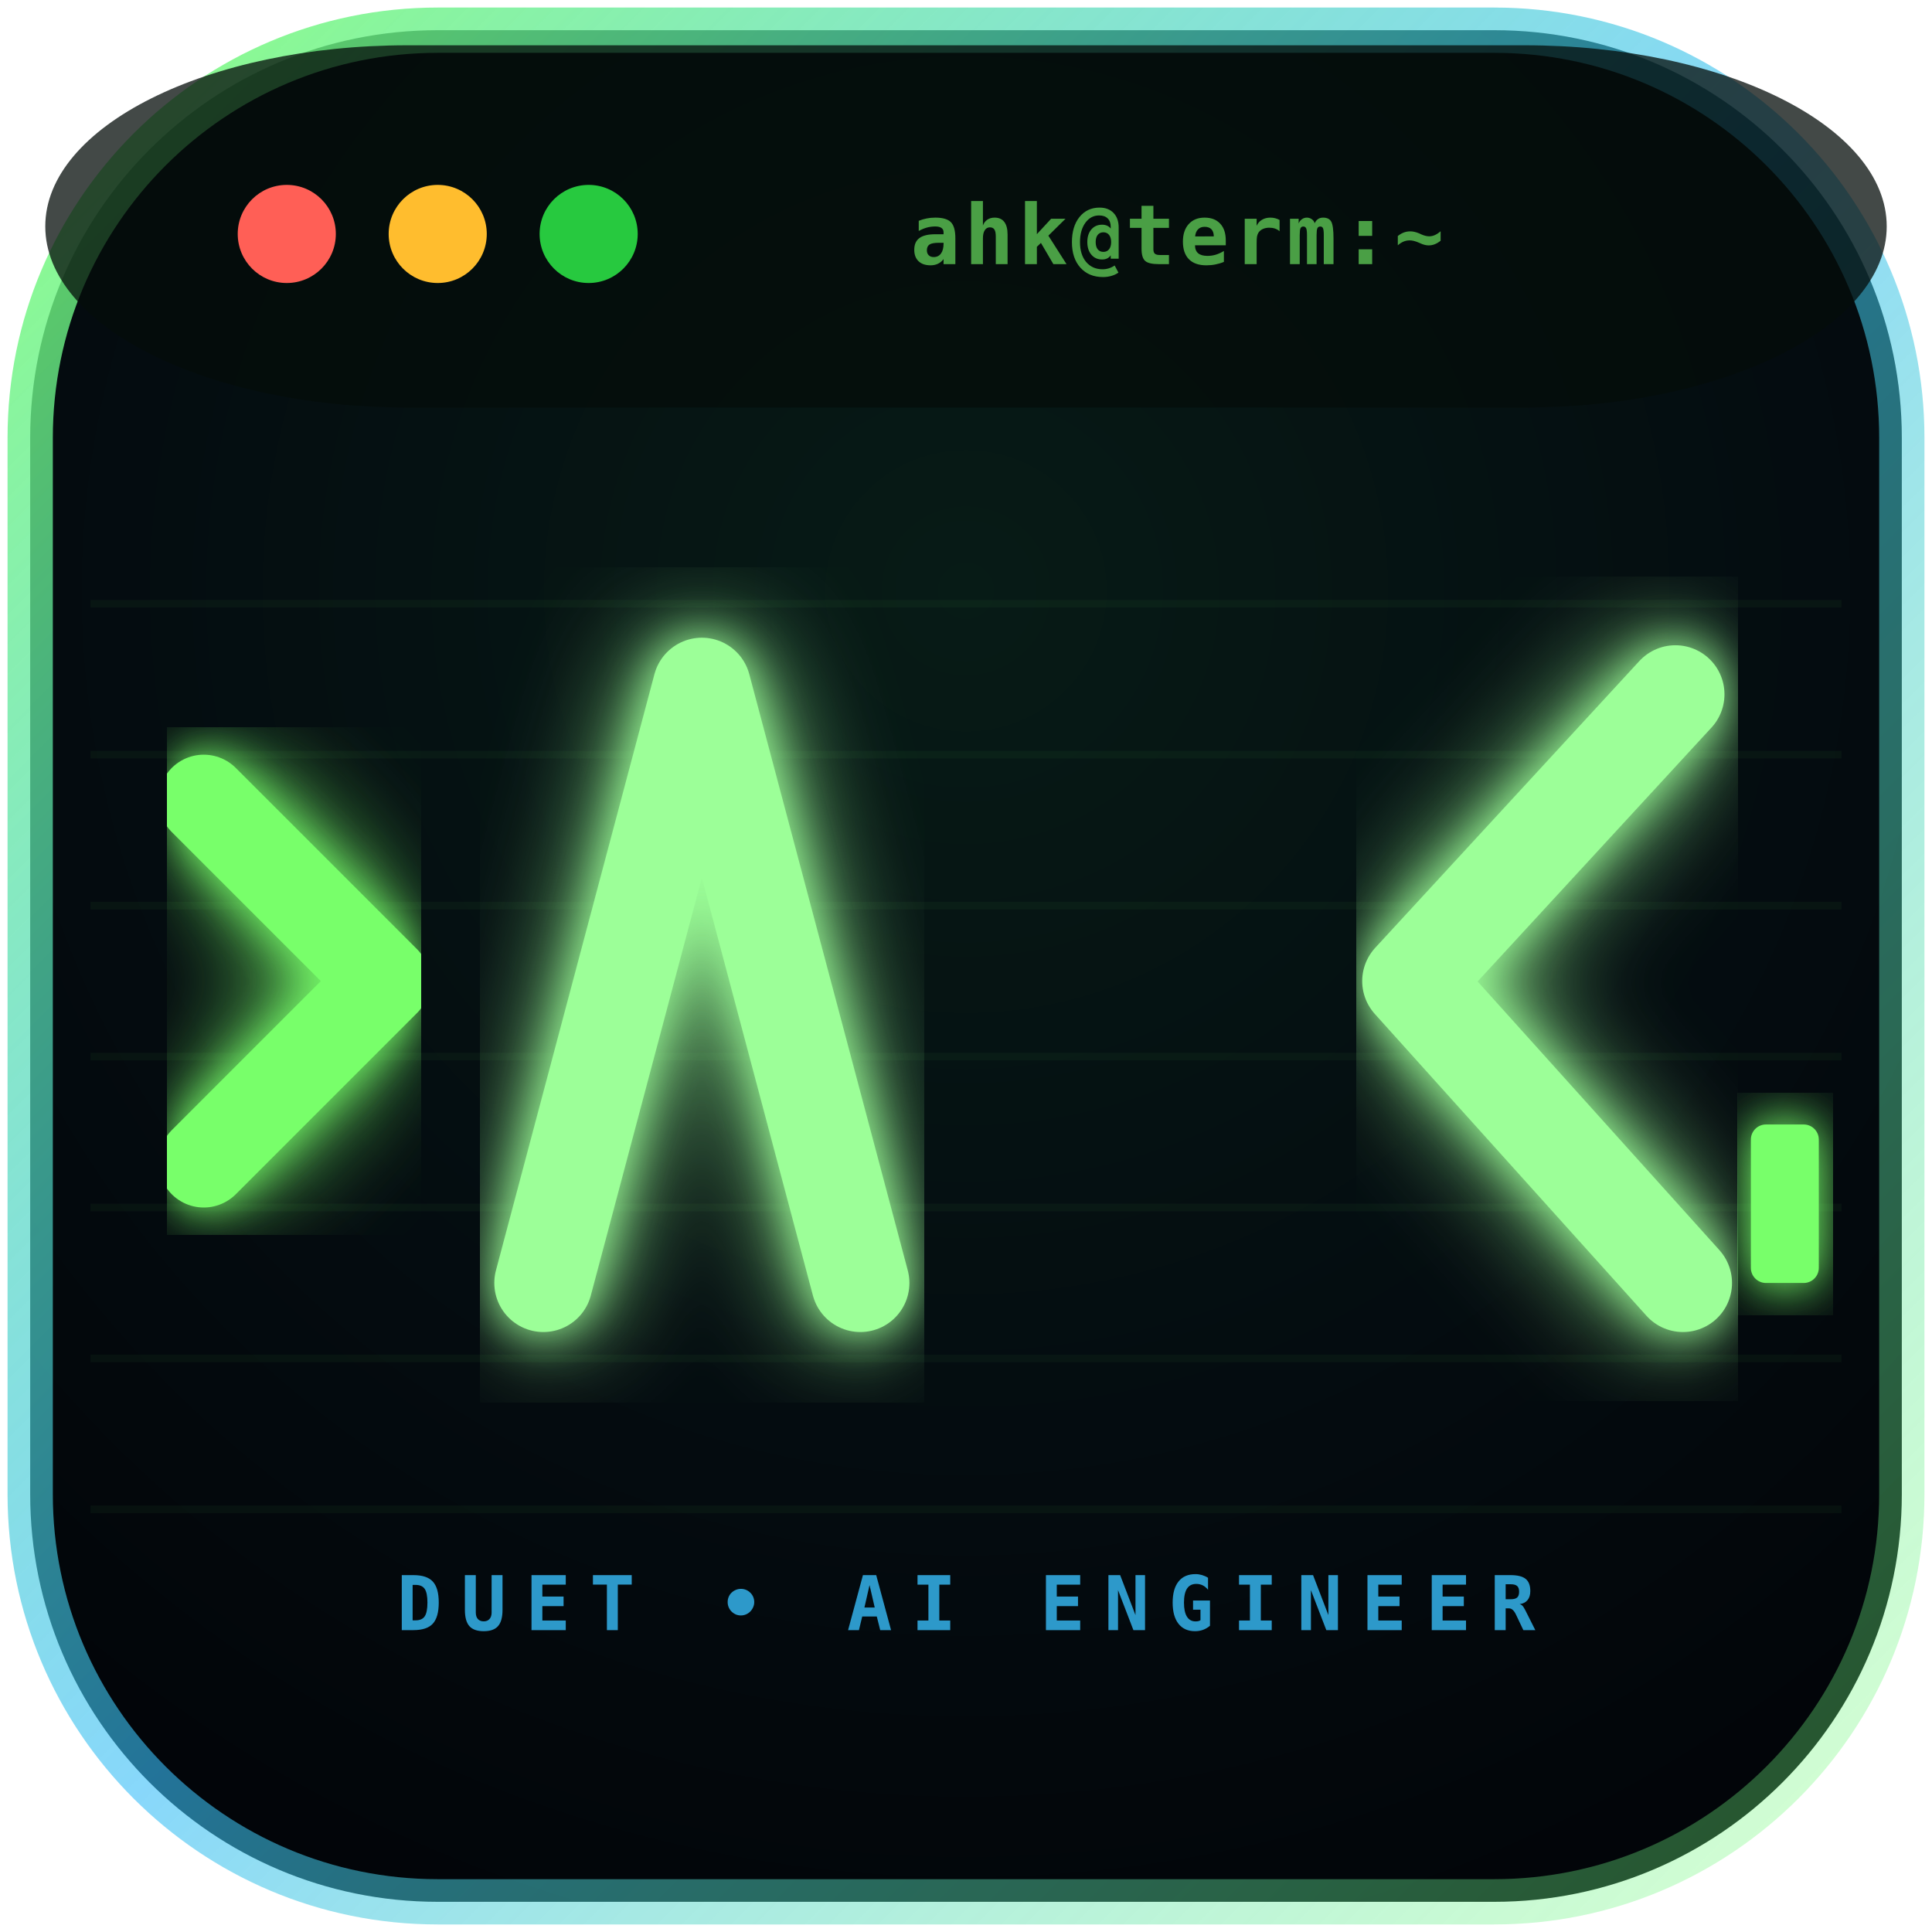
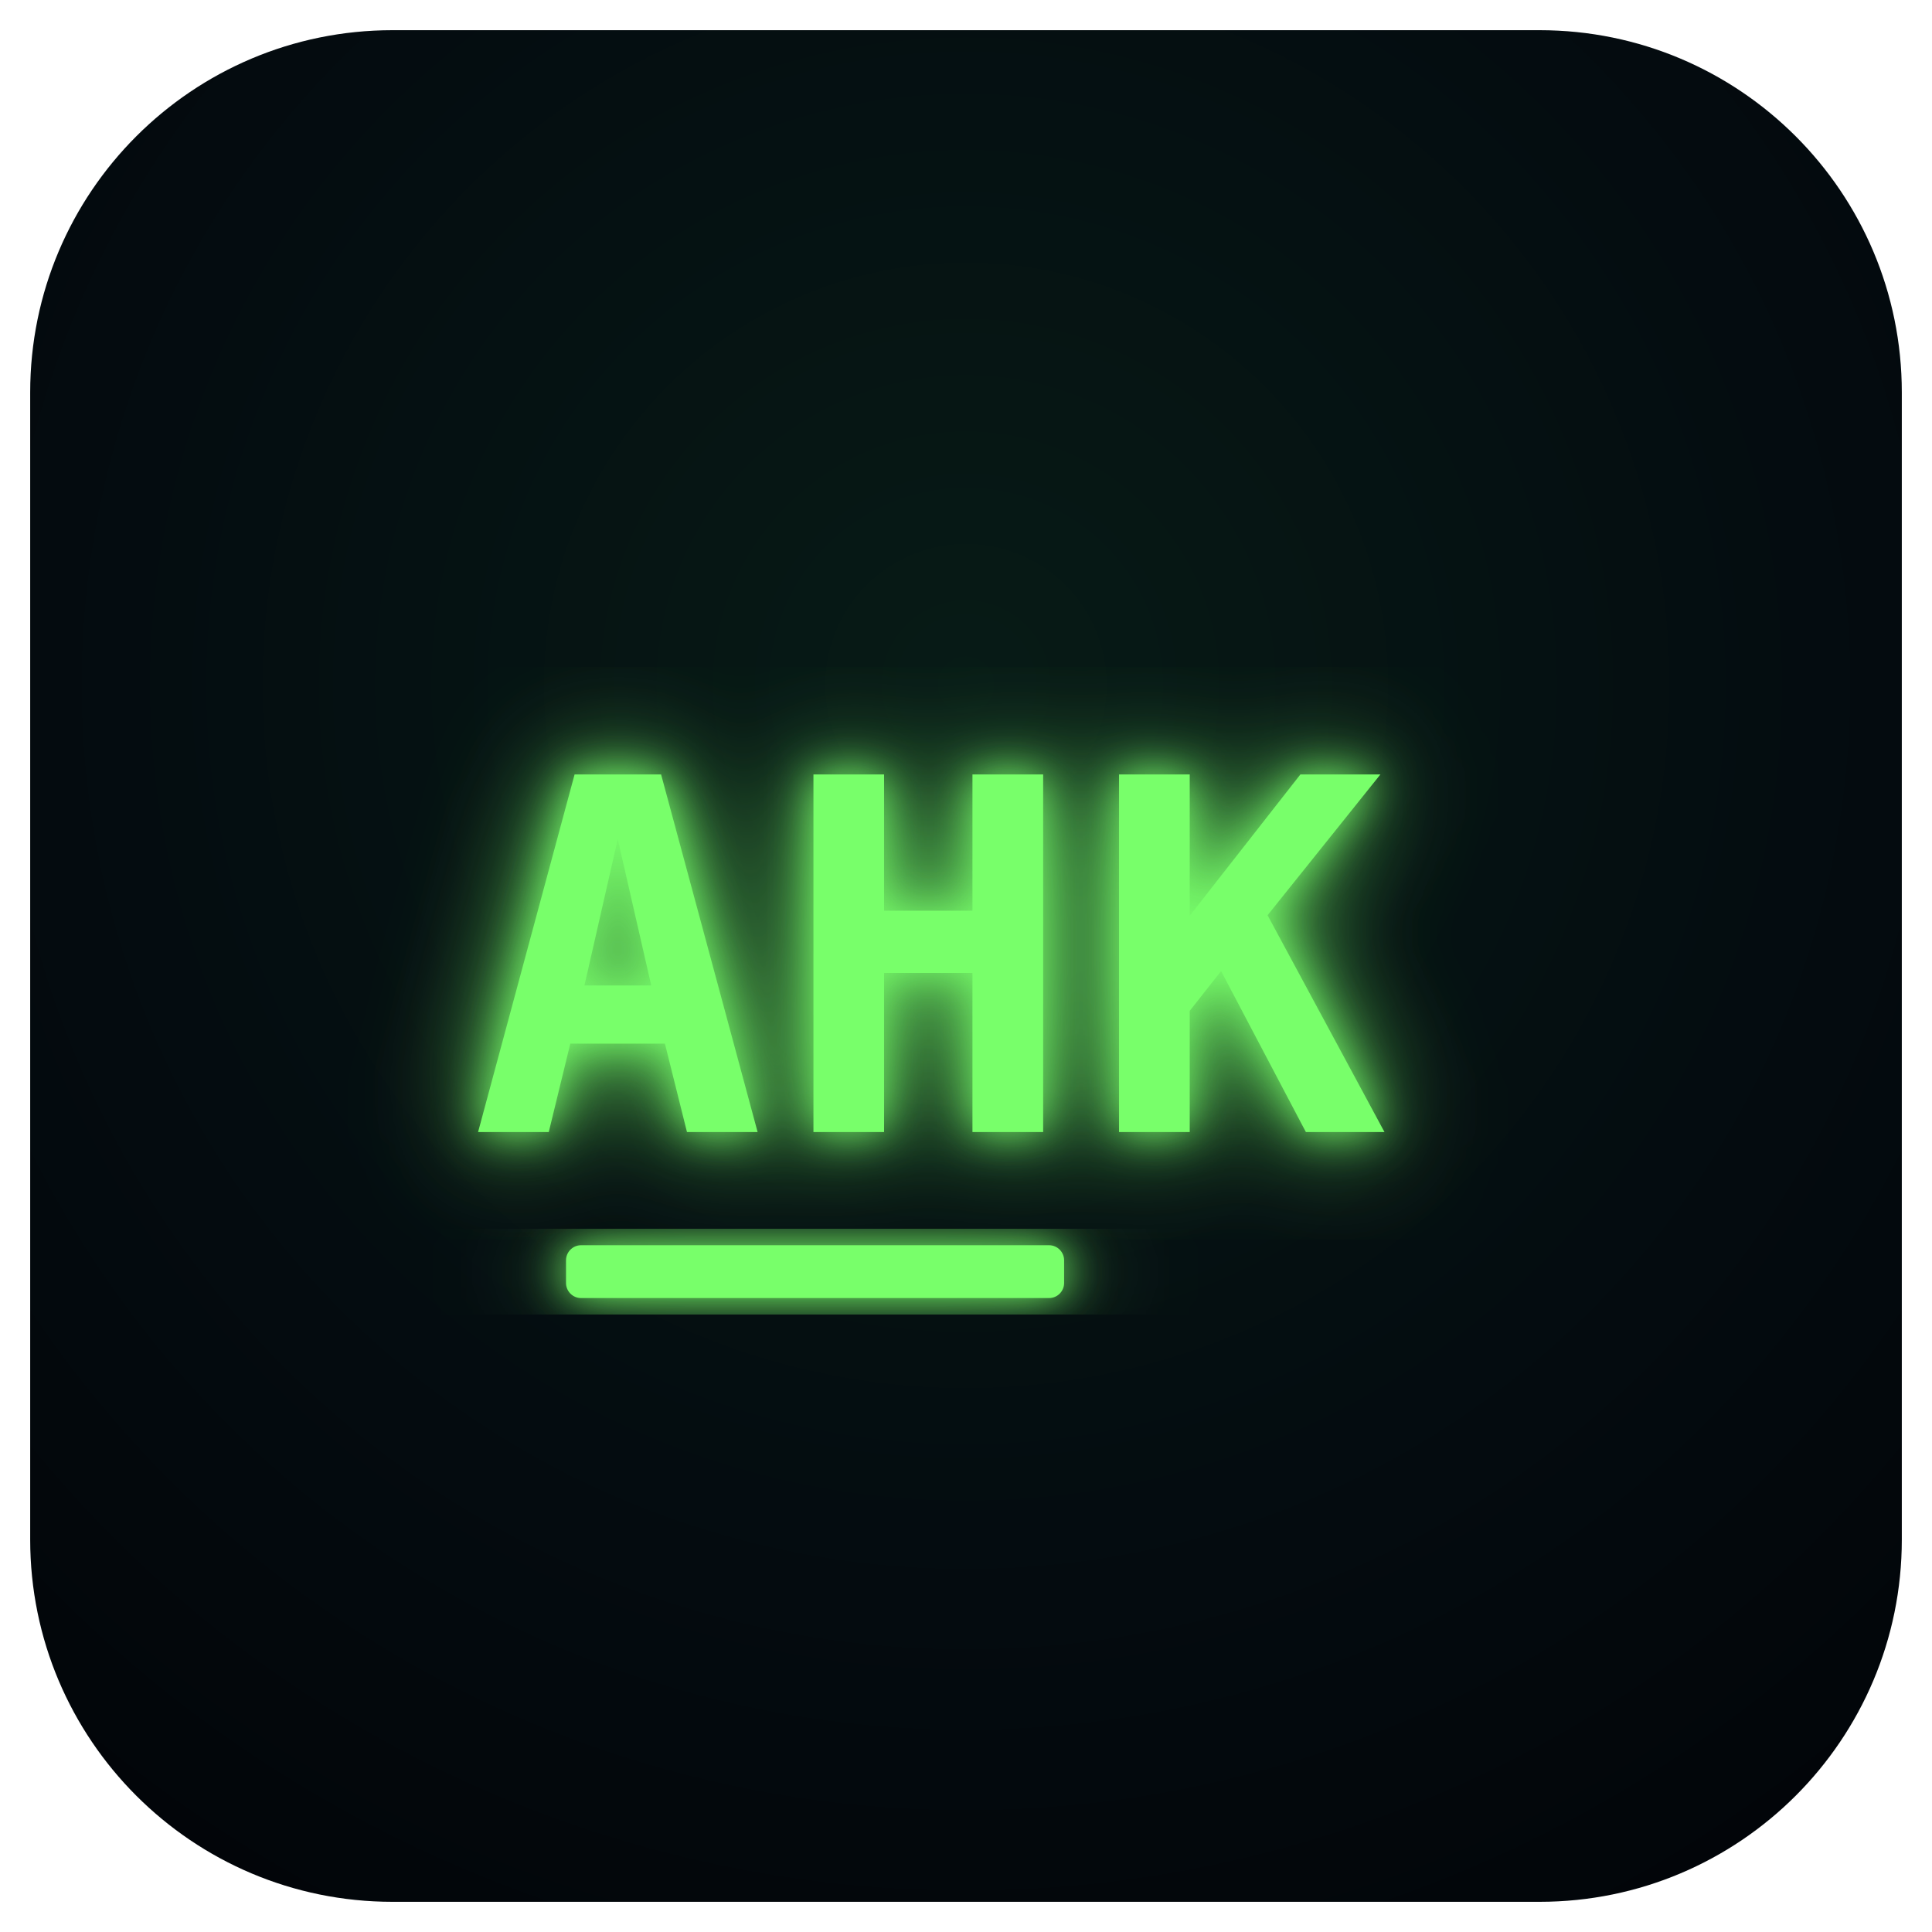
<svg xmlns="http://www.w3.org/2000/svg" viewBox="0 0 512 512" width="100%" height="100%">
  <defs>
-     <radialGradient id="bgGrad" cx="50%" cy="30%" r="75%">
+     <radialGradient id="bgGrad" cx="50%" cy="35%" r="75%">
      <stop offset="0%" stop-color="#071b16" />
      <stop offset="60%" stop-color="#040c10" />
      <stop offset="100%" stop-color="#020509" />
    </radialGradient>
-     <linearGradient id="borderGrad" x1="0%" y1="0%" x2="100%" y2="100%">
-       <stop offset="0%" stop-color="#78ff6b" stop-opacity="0.85" />
-       <stop offset="50%" stop-color="#38bdf8" stop-opacity="0.6" />
-       <stop offset="100%" stop-color="#78ff6b" stop-opacity="0.3" />
-     </linearGradient>
-     <filter id="glow" x="-20%" y="-20%" width="140%" height="140%">
+     <filter id="glow" x="-30%" y="-30%" width="160%" height="160%">
      <feGaussianBlur stdDeviation="6" result="blur1" />
      <feGaussianBlur stdDeviation="14" result="blur2" />
      <feMerge>
        <feMergeNode in="blur2" />
        <feMergeNode in="blur1" />
        <feMergeNode in="SourceGraphic" />
      </feMerge>
    </filter>
-     <filter id="softGlow" x="-10%" y="-10%" width="120%" height="120%">
-       <feGaussianBlur stdDeviation="3" result="blur" />
-       <feMerge>
-         <feMergeNode in="blur" />
-         <feMergeNode in="SourceGraphic" />
-       </feMerge>
-     </filter>
  </defs>
-   <rect x="8" y="8" width="496" height="496" rx="108" fill="url(#bgGrad)" stroke="url(#borderGrad)" stroke-width="12" />
-   <line x1="24" y1="160" x2="488" y2="160" stroke="#78ff6b" stroke-opacity="0.04" stroke-width="2" />
-   <line x1="24" y1="200" x2="488" y2="200" stroke="#78ff6b" stroke-opacity="0.04" stroke-width="2" />
-   <line x1="24" y1="240" x2="488" y2="240" stroke="#78ff6b" stroke-opacity="0.04" stroke-width="2" />
-   <line x1="24" y1="280" x2="488" y2="280" stroke="#78ff6b" stroke-opacity="0.04" stroke-width="2" />
-   <line x1="24" y1="320" x2="488" y2="320" stroke="#78ff6b" stroke-opacity="0.04" stroke-width="2" />
-   <line x1="24" y1="360" x2="488" y2="360" stroke="#78ff6b" stroke-opacity="0.04" stroke-width="2" />
-   <line x1="24" y1="400" x2="488" y2="400" stroke="#78ff6b" stroke-opacity="0.04" stroke-width="2" />
-   <rect x="12" y="12" width="488" height="96" rx="96" fill="#050d0a" fill-opacity="0.75" />
-   <circle cx="76" cy="62" r="13" fill="#ff5f56" />
-   <circle cx="116" cy="62" r="13" fill="#ffbd2e" />
-   <circle cx="156" cy="62" r="13" fill="#27c93f" />
-   <text x="312" y="70" fill="#78ff6b" fill-opacity="0.6" font-family="ui-monospace, SFMono-Regular, Menlo, Monaco, Consolas, monospace" font-size="22" font-weight="600" text-anchor="middle" letter-spacing="1">ahk@term:~</text>
-   <line x1="24" y1="108" x2="488" y2="108" stroke="#78ff6b" stroke-opacity="0.25" stroke-width="3" filter="url(#softGlow)" />
-   <path d="M 54 212 L 102 260 L 54 308" fill="none" stroke="#78ff6b" stroke-width="24" stroke-linecap="round" stroke-linejoin="round" filter="url(#glow)" />
-   <path d="M 144 340 L 186 182 L 228 340" fill="none" stroke="#9cff98" stroke-width="26" stroke-linecap="round" stroke-linejoin="round" filter="url(#glow)" />
-   <line x1="160" y1="288" x2="212" y2="288" stroke="#9cff98" stroke-width="24" stroke-linecap="round" filter="url(#glow)" />
-   <line x1="262" y1="182" x2="262" y2="340" stroke="#9cff98" stroke-width="26" stroke-linecap="round" filter="url(#glow)" />
-   <line x1="334" y1="182" x2="334" y2="340" stroke="#9cff98" stroke-width="26" stroke-linecap="round" filter="url(#glow)" />
-   <line x1="262" y1="261" x2="334" y2="261" stroke="#9cff98" stroke-width="24" stroke-linecap="round" filter="url(#glow)" />
-   <line x1="372" y1="182" x2="372" y2="340" stroke="#9cff98" stroke-width="26" stroke-linecap="round" filter="url(#glow)" />
-   <path d="M 444 184 L 374 260 L 446 340" fill="none" stroke="#9cff98" stroke-width="26" stroke-linecap="round" stroke-linejoin="round" filter="url(#glow)" />
-   <rect x="464" y="298" width="18" height="42" rx="4" fill="#78ff6b" filter="url(#glow)" />
-   <text x="256" y="432" fill="#38bdf8" fill-opacity="0.8" font-family="ui-monospace, SFMono-Regular, Menlo, Monaco, Consolas, monospace" font-size="20" font-weight="700" letter-spacing="5" text-anchor="middle">DUET • AI ENGINEER</text>
+   <rect x="8" y="8" width="496" height="496" rx="96" fill="url(#bgGrad)" />
+   <text x="246" y="300" fill="#78ff6b" font-family="ui-monospace, SFMono-Regular, Menlo, Monaco, Consolas, monospace" font-size="130" font-weight="700" letter-spacing="4" text-anchor="middle" filter="url(#glow)">AHK</text>
+   <rect x="150" y="330" width="132" height="14" rx="4" fill="#78ff6b" filter="url(#glow)" />
</svg>
